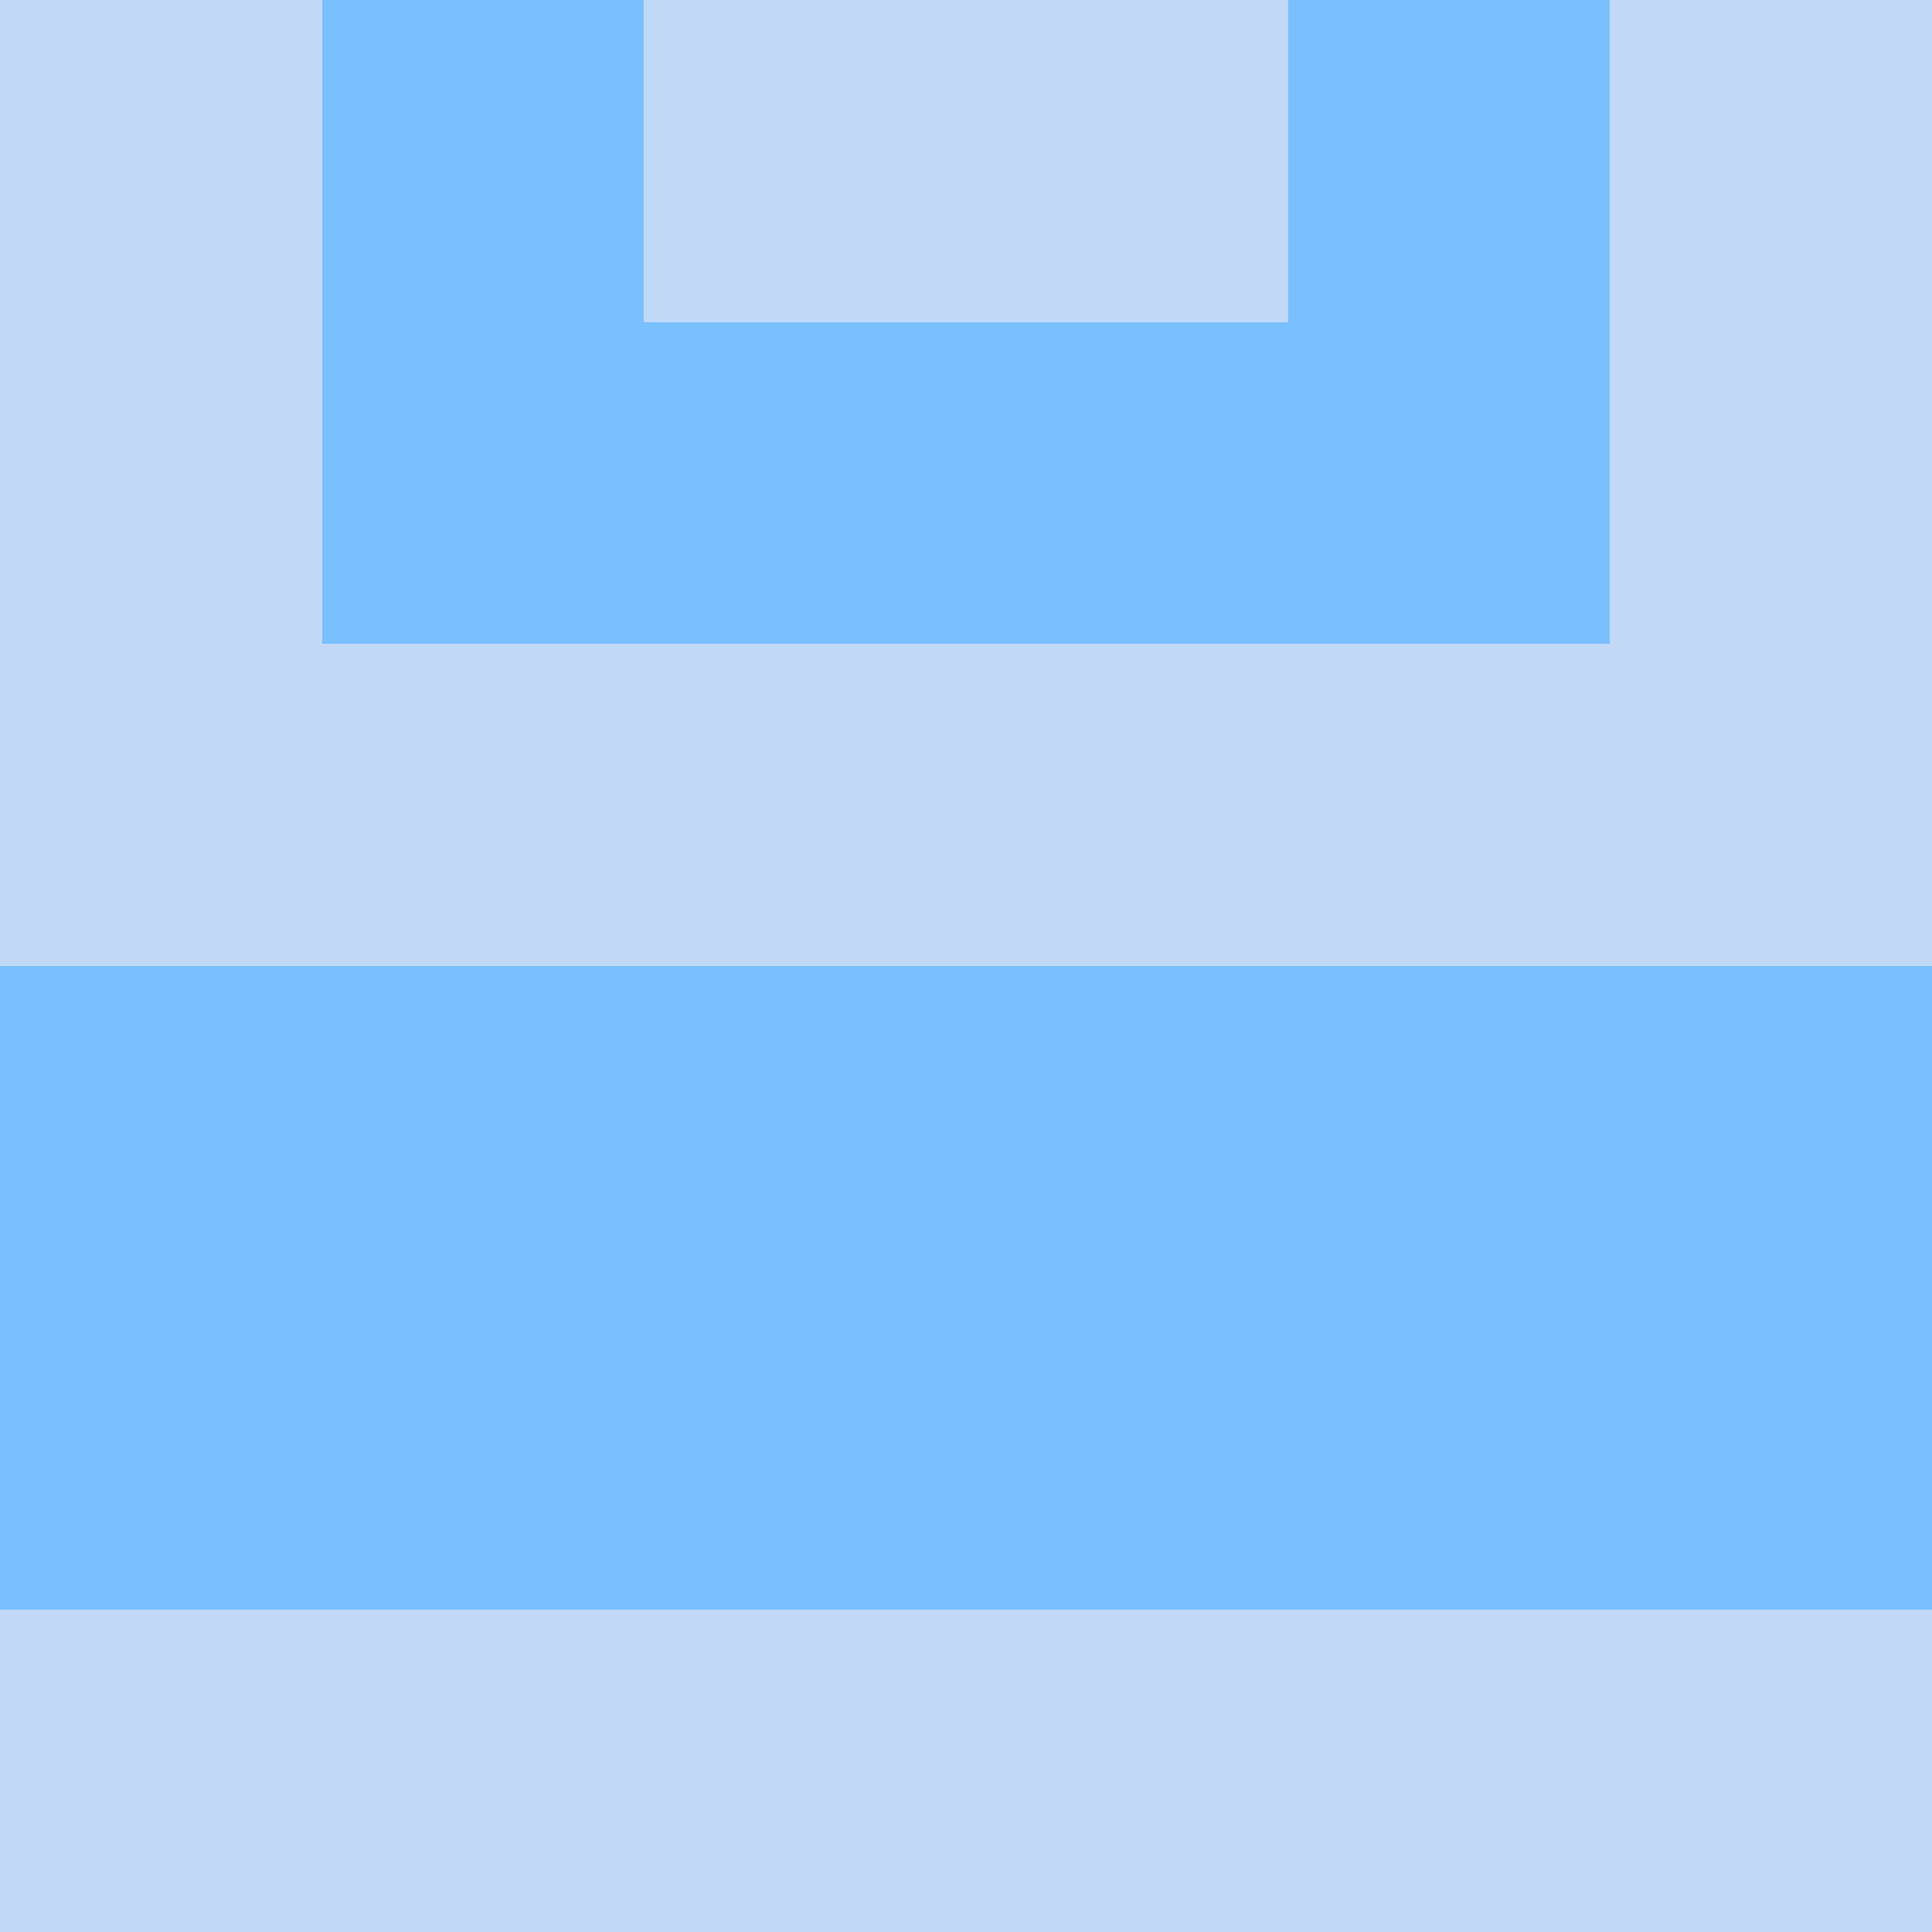
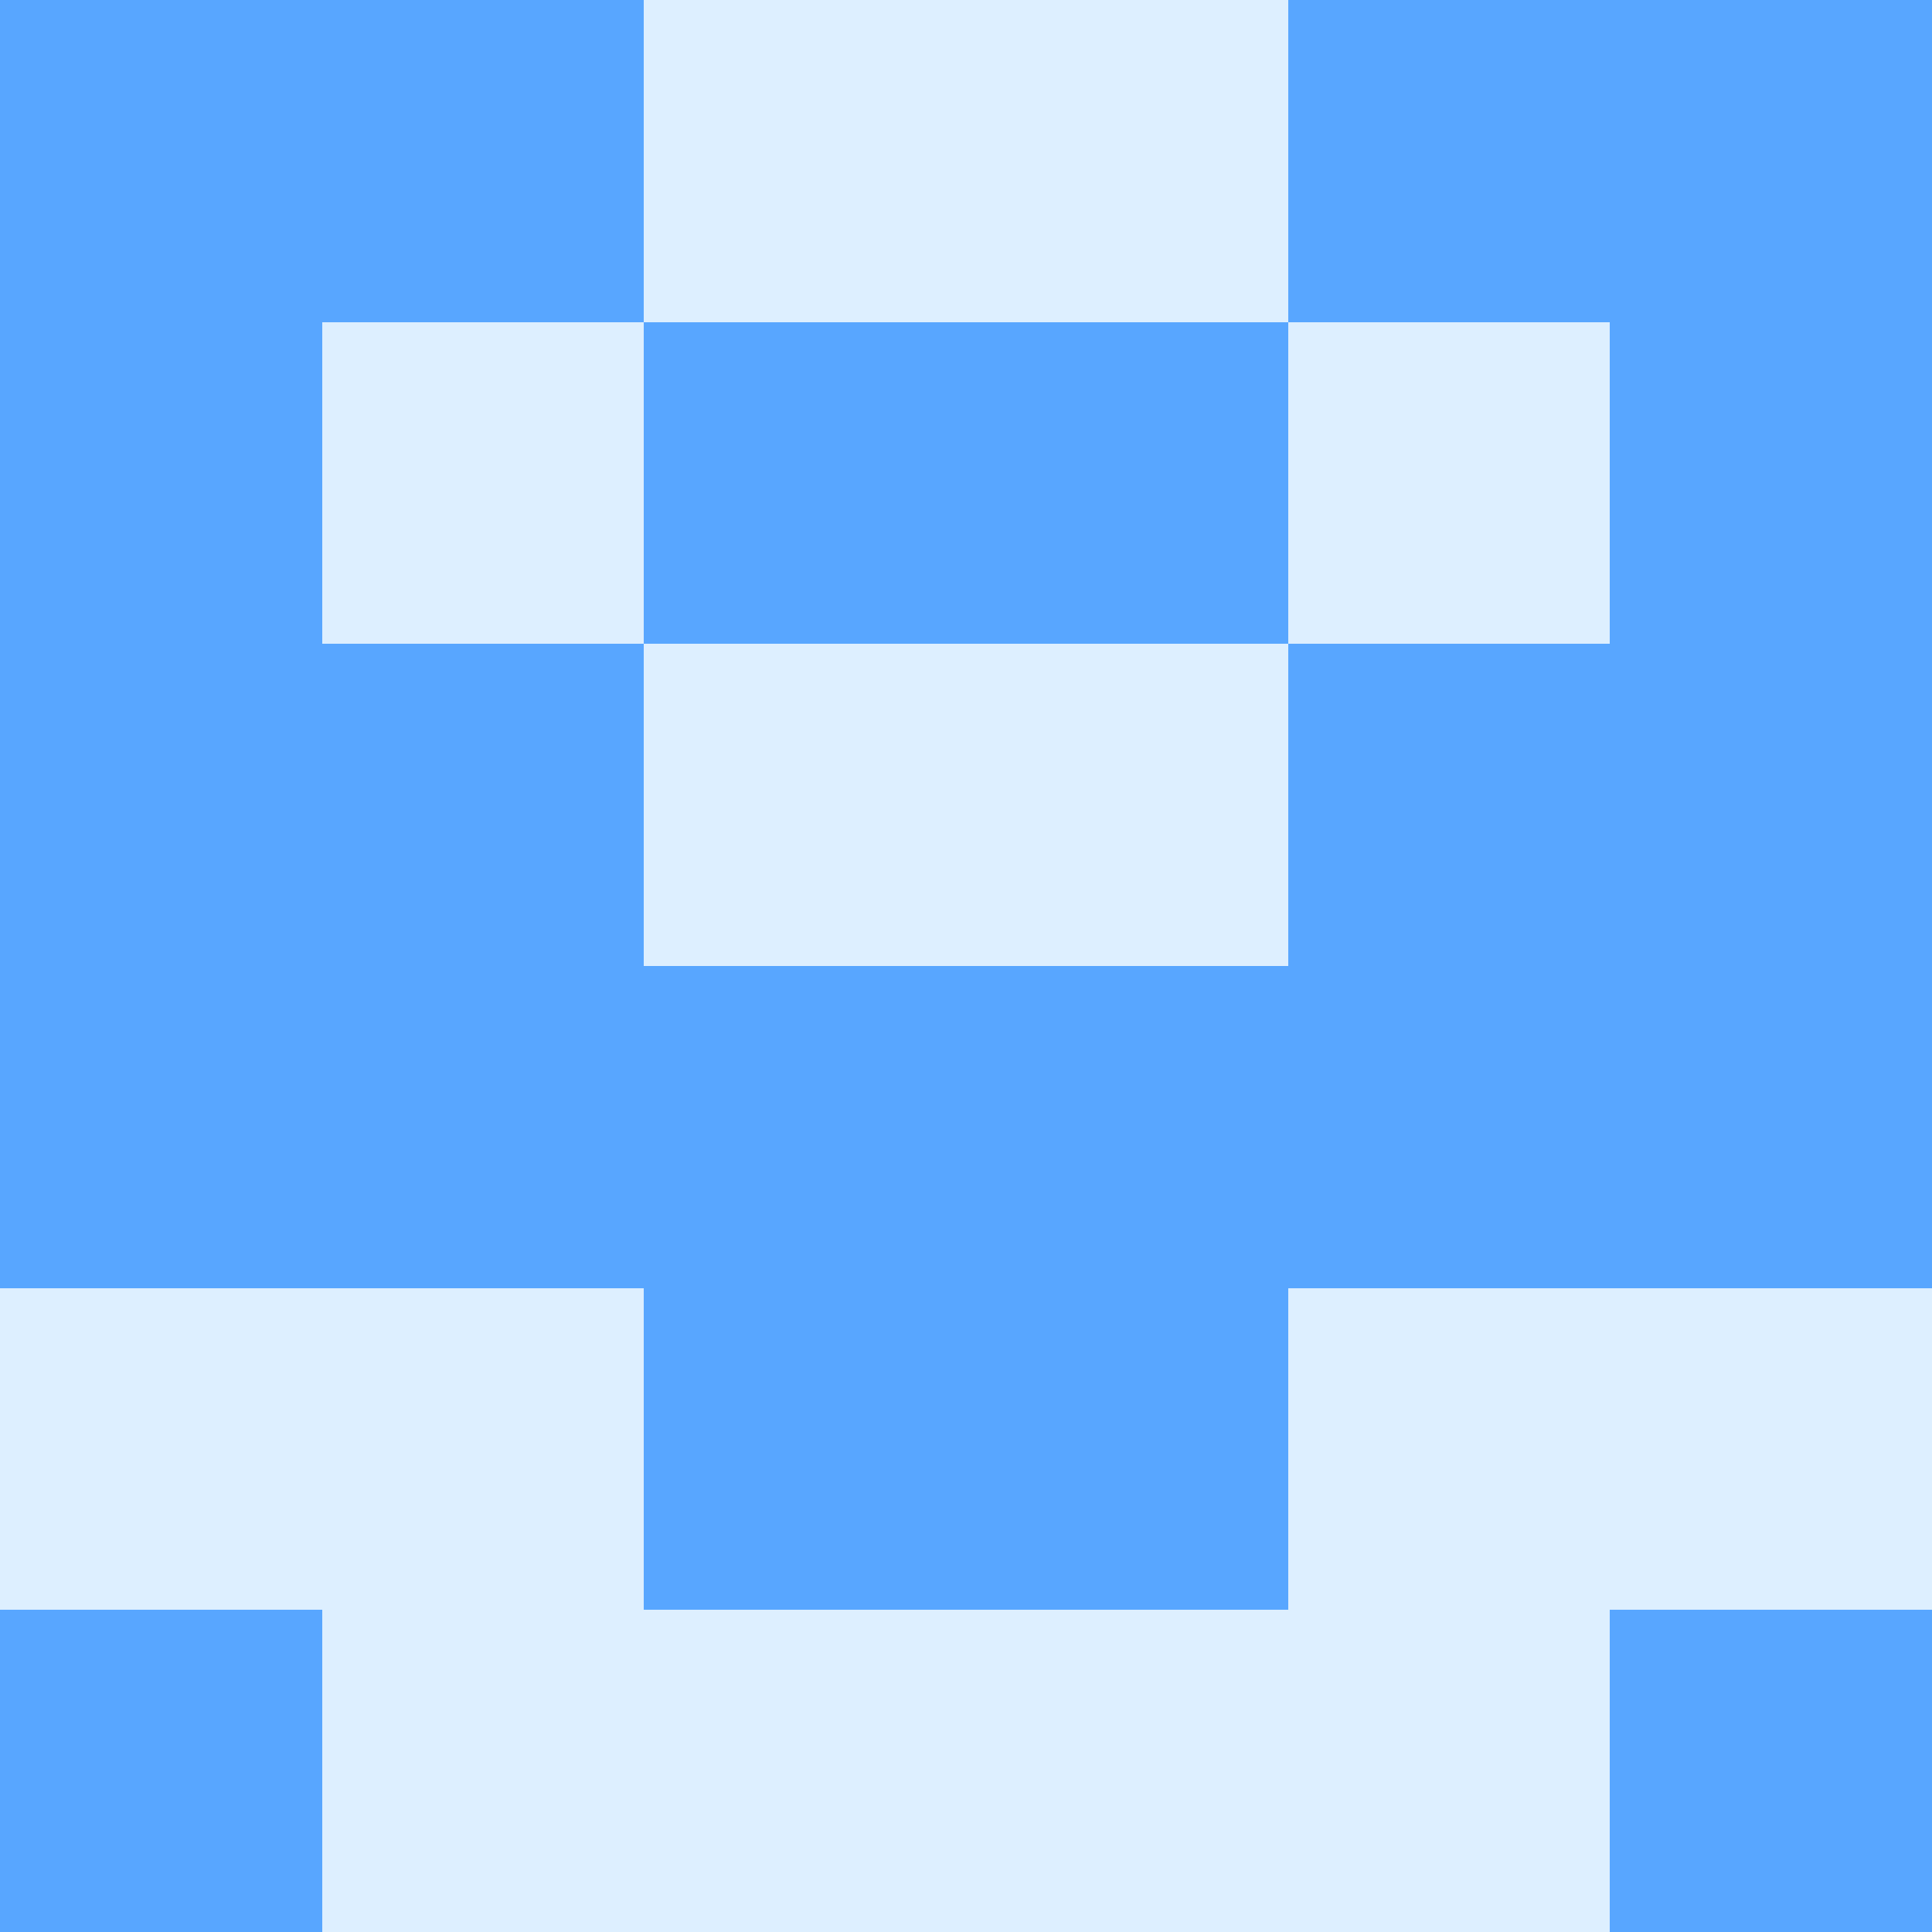
<svg xmlns="http://www.w3.org/2000/svg" viewBox="0 0 48 48" width="192" height="192" shape-rendering="crispEdges">
-   <rect width="48" height="48" fill="#0969da" opacity="0.25" />
-   <rect x="8" y="0" width="8" height="8" fill="#79c0ff" />
-   <rect x="32" y="0" width="8" height="8" fill="#79c0ff" />
-   <rect x="8" y="8" width="8" height="8" fill="#79c0ff" />
-   <rect x="32" y="8" width="8" height="8" fill="#79c0ff" />
-   <rect x="16" y="8" width="8" height="8" fill="#79c0ff" />
-   <rect x="24" y="8" width="8" height="8" fill="#79c0ff" />
-   <rect x="0" y="24" width="8" height="8" fill="#79c0ff" />
-   <rect x="40" y="24" width="8" height="8" fill="#79c0ff" />
-   <rect x="8" y="24" width="8" height="8" fill="#79c0ff" />
-   <rect x="32" y="24" width="8" height="8" fill="#79c0ff" />
-   <rect x="16" y="24" width="8" height="8" fill="#79c0ff" />
-   <rect x="24" y="24" width="8" height="8" fill="#79c0ff" />
-   <rect x="0" y="32" width="8" height="8" fill="#79c0ff" />
-   <rect x="40" y="32" width="8" height="8" fill="#79c0ff" />
-   <rect x="8" y="32" width="8" height="8" fill="#79c0ff" />
-   <rect x="32" y="32" width="8" height="8" fill="#79c0ff" />
-   <rect x="16" y="32" width="8" height="8" fill="#79c0ff" />
-   <rect x="24" y="32" width="8" height="8" fill="#79c0ff" />
+   <rect width="48" height="48" fill="#79c0ff" opacity="0.25" />
+   <rect x="0" y="0" width="8" height="8" fill="#58a6ff" />
+   <rect x="40" y="0" width="8" height="8" fill="#58a6ff" />
+   <rect x="8" y="0" width="8" height="8" fill="#58a6ff" />
+   <rect x="32" y="0" width="8" height="8" fill="#58a6ff" />
+   <rect x="0" y="8" width="8" height="8" fill="#58a6ff" />
+   <rect x="40" y="8" width="8" height="8" fill="#58a6ff" />
+   <rect x="16" y="8" width="8" height="8" fill="#58a6ff" />
+   <rect x="24" y="8" width="8" height="8" fill="#58a6ff" />
+   <rect x="0" y="16" width="8" height="8" fill="#58a6ff" />
+   <rect x="40" y="16" width="8" height="8" fill="#58a6ff" />
+   <rect x="8" y="16" width="8" height="8" fill="#58a6ff" />
+   <rect x="32" y="16" width="8" height="8" fill="#58a6ff" />
+   <rect x="0" y="24" width="8" height="8" fill="#58a6ff" />
+   <rect x="40" y="24" width="8" height="8" fill="#58a6ff" />
+   <rect x="8" y="24" width="8" height="8" fill="#58a6ff" />
+   <rect x="32" y="24" width="8" height="8" fill="#58a6ff" />
+   <rect x="16" y="24" width="8" height="8" fill="#58a6ff" />
+   <rect x="24" y="24" width="8" height="8" fill="#58a6ff" />
+   <rect x="16" y="32" width="8" height="8" fill="#58a6ff" />
+   <rect x="24" y="32" width="8" height="8" fill="#58a6ff" />
+   <rect x="0" y="40" width="8" height="8" fill="#58a6ff" />
+   <rect x="40" y="40" width="8" height="8" fill="#58a6ff" />
</svg>
